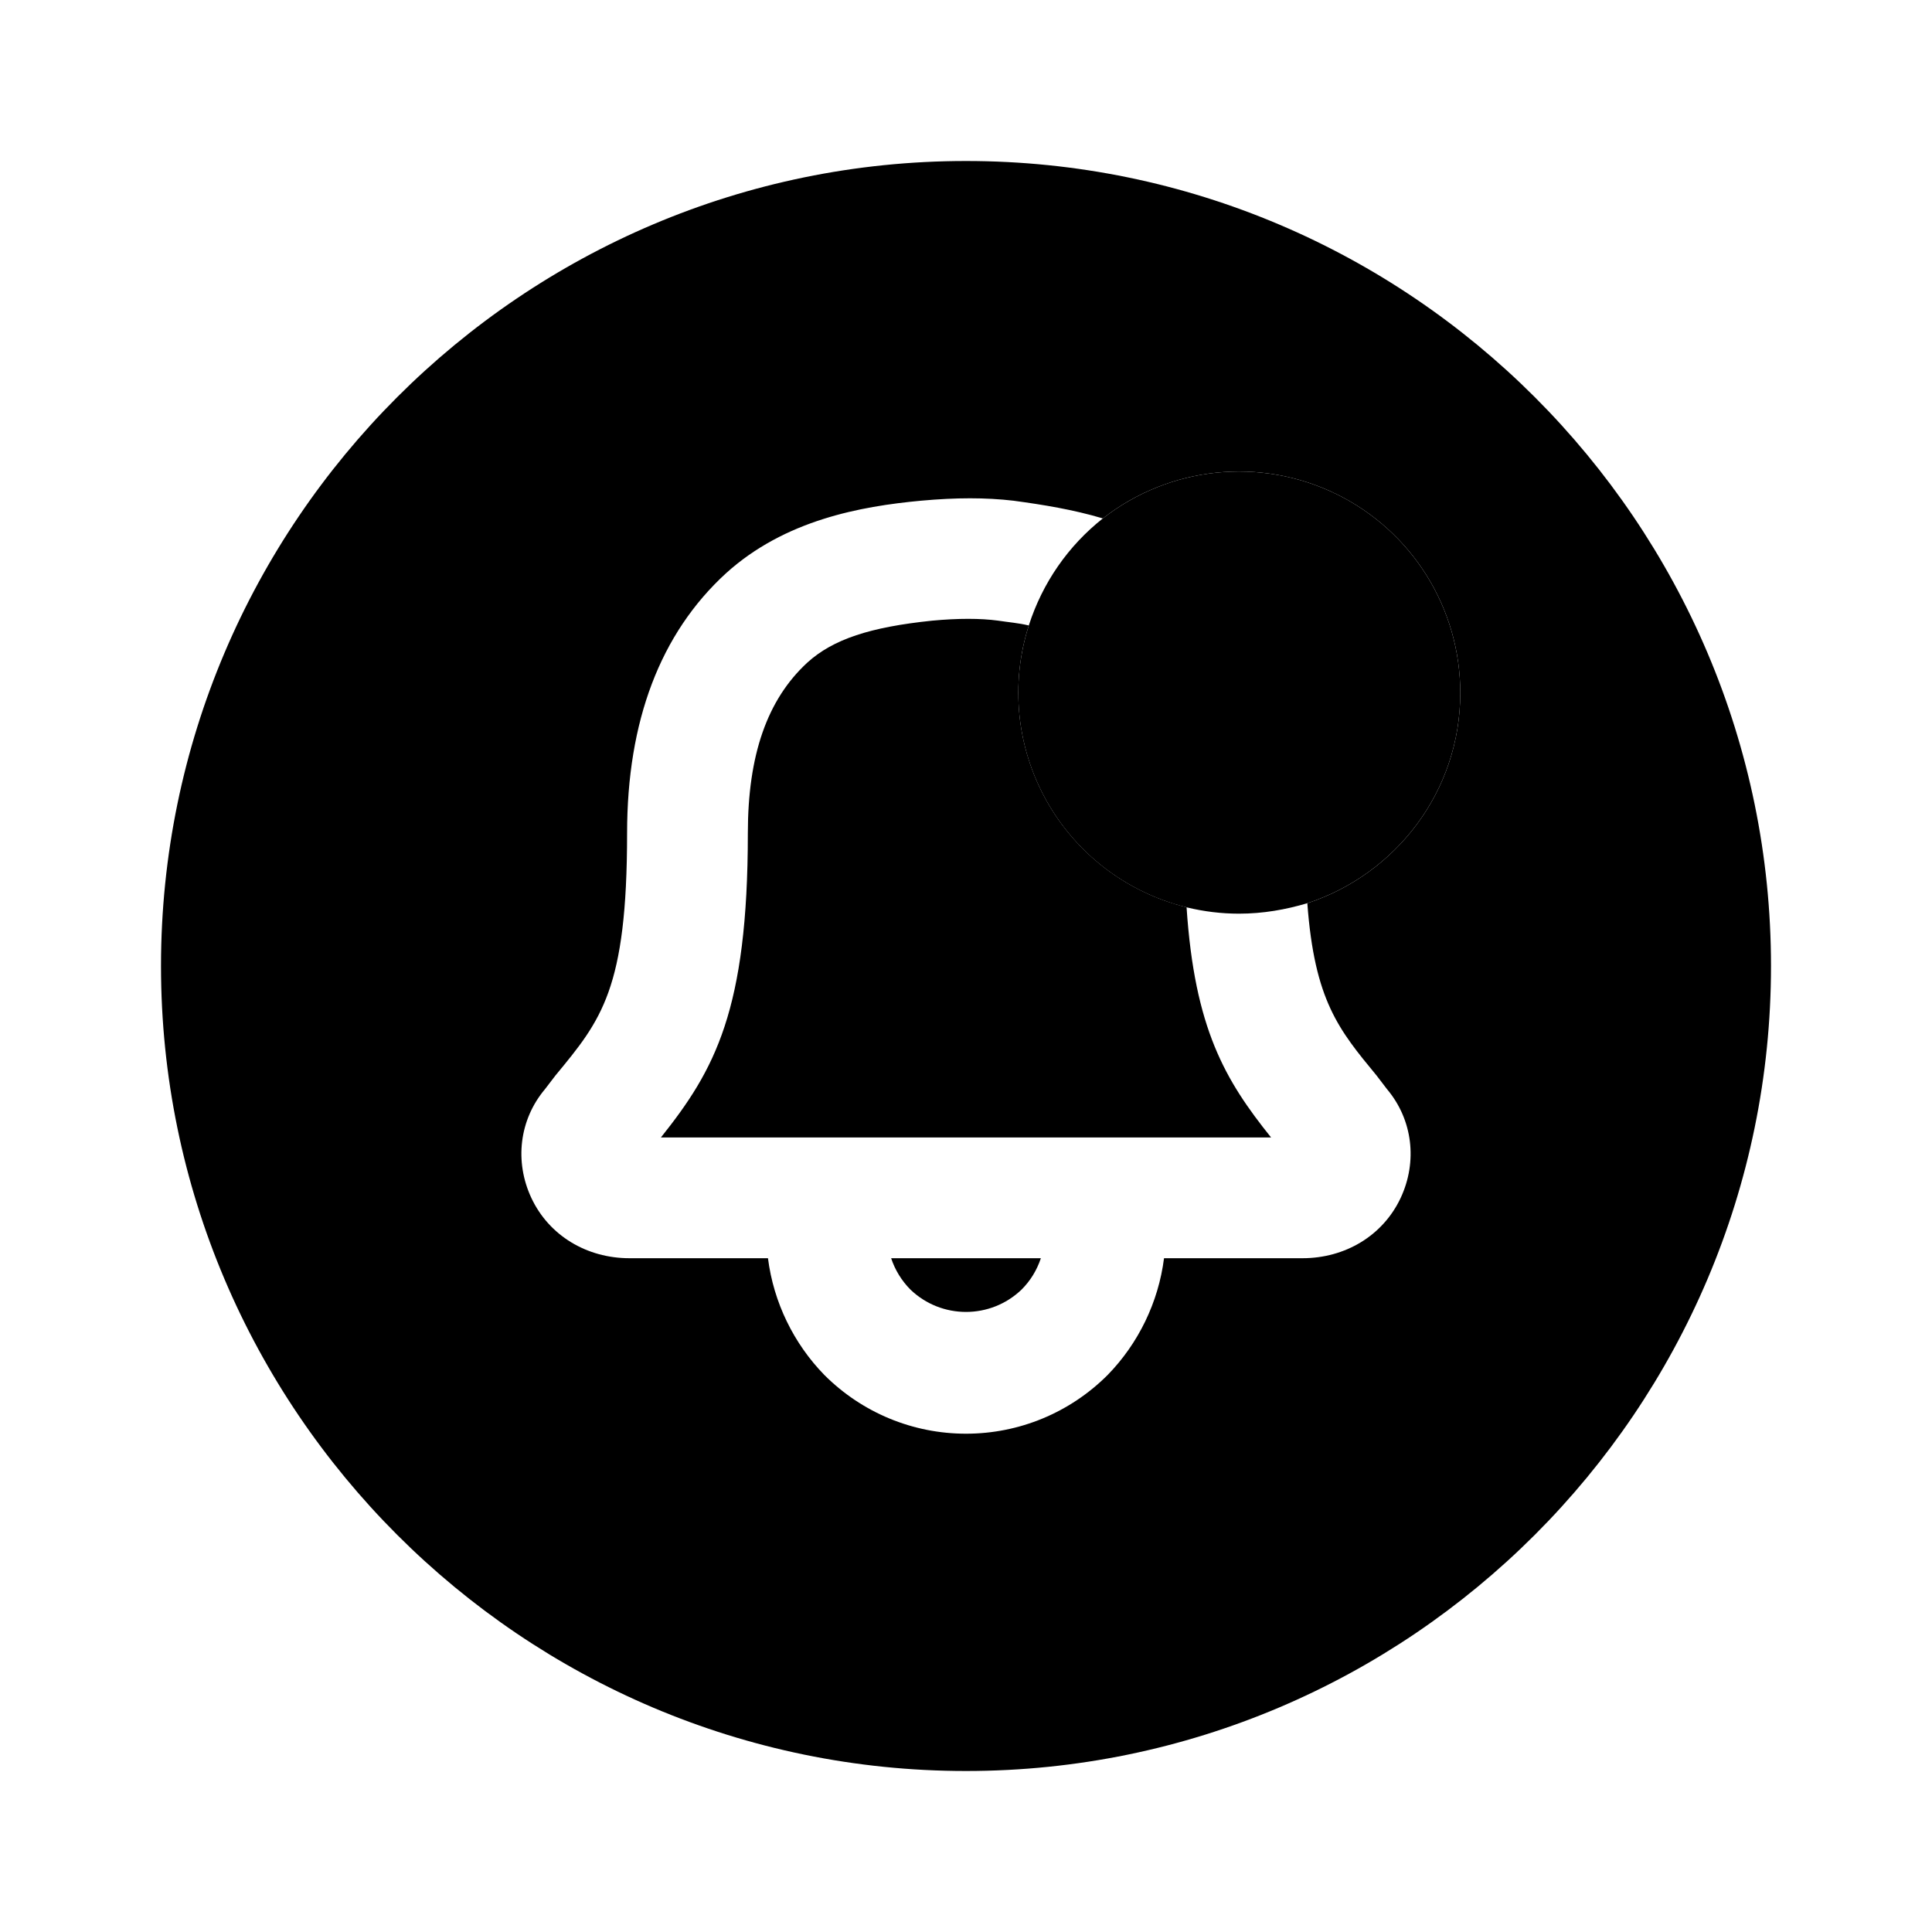
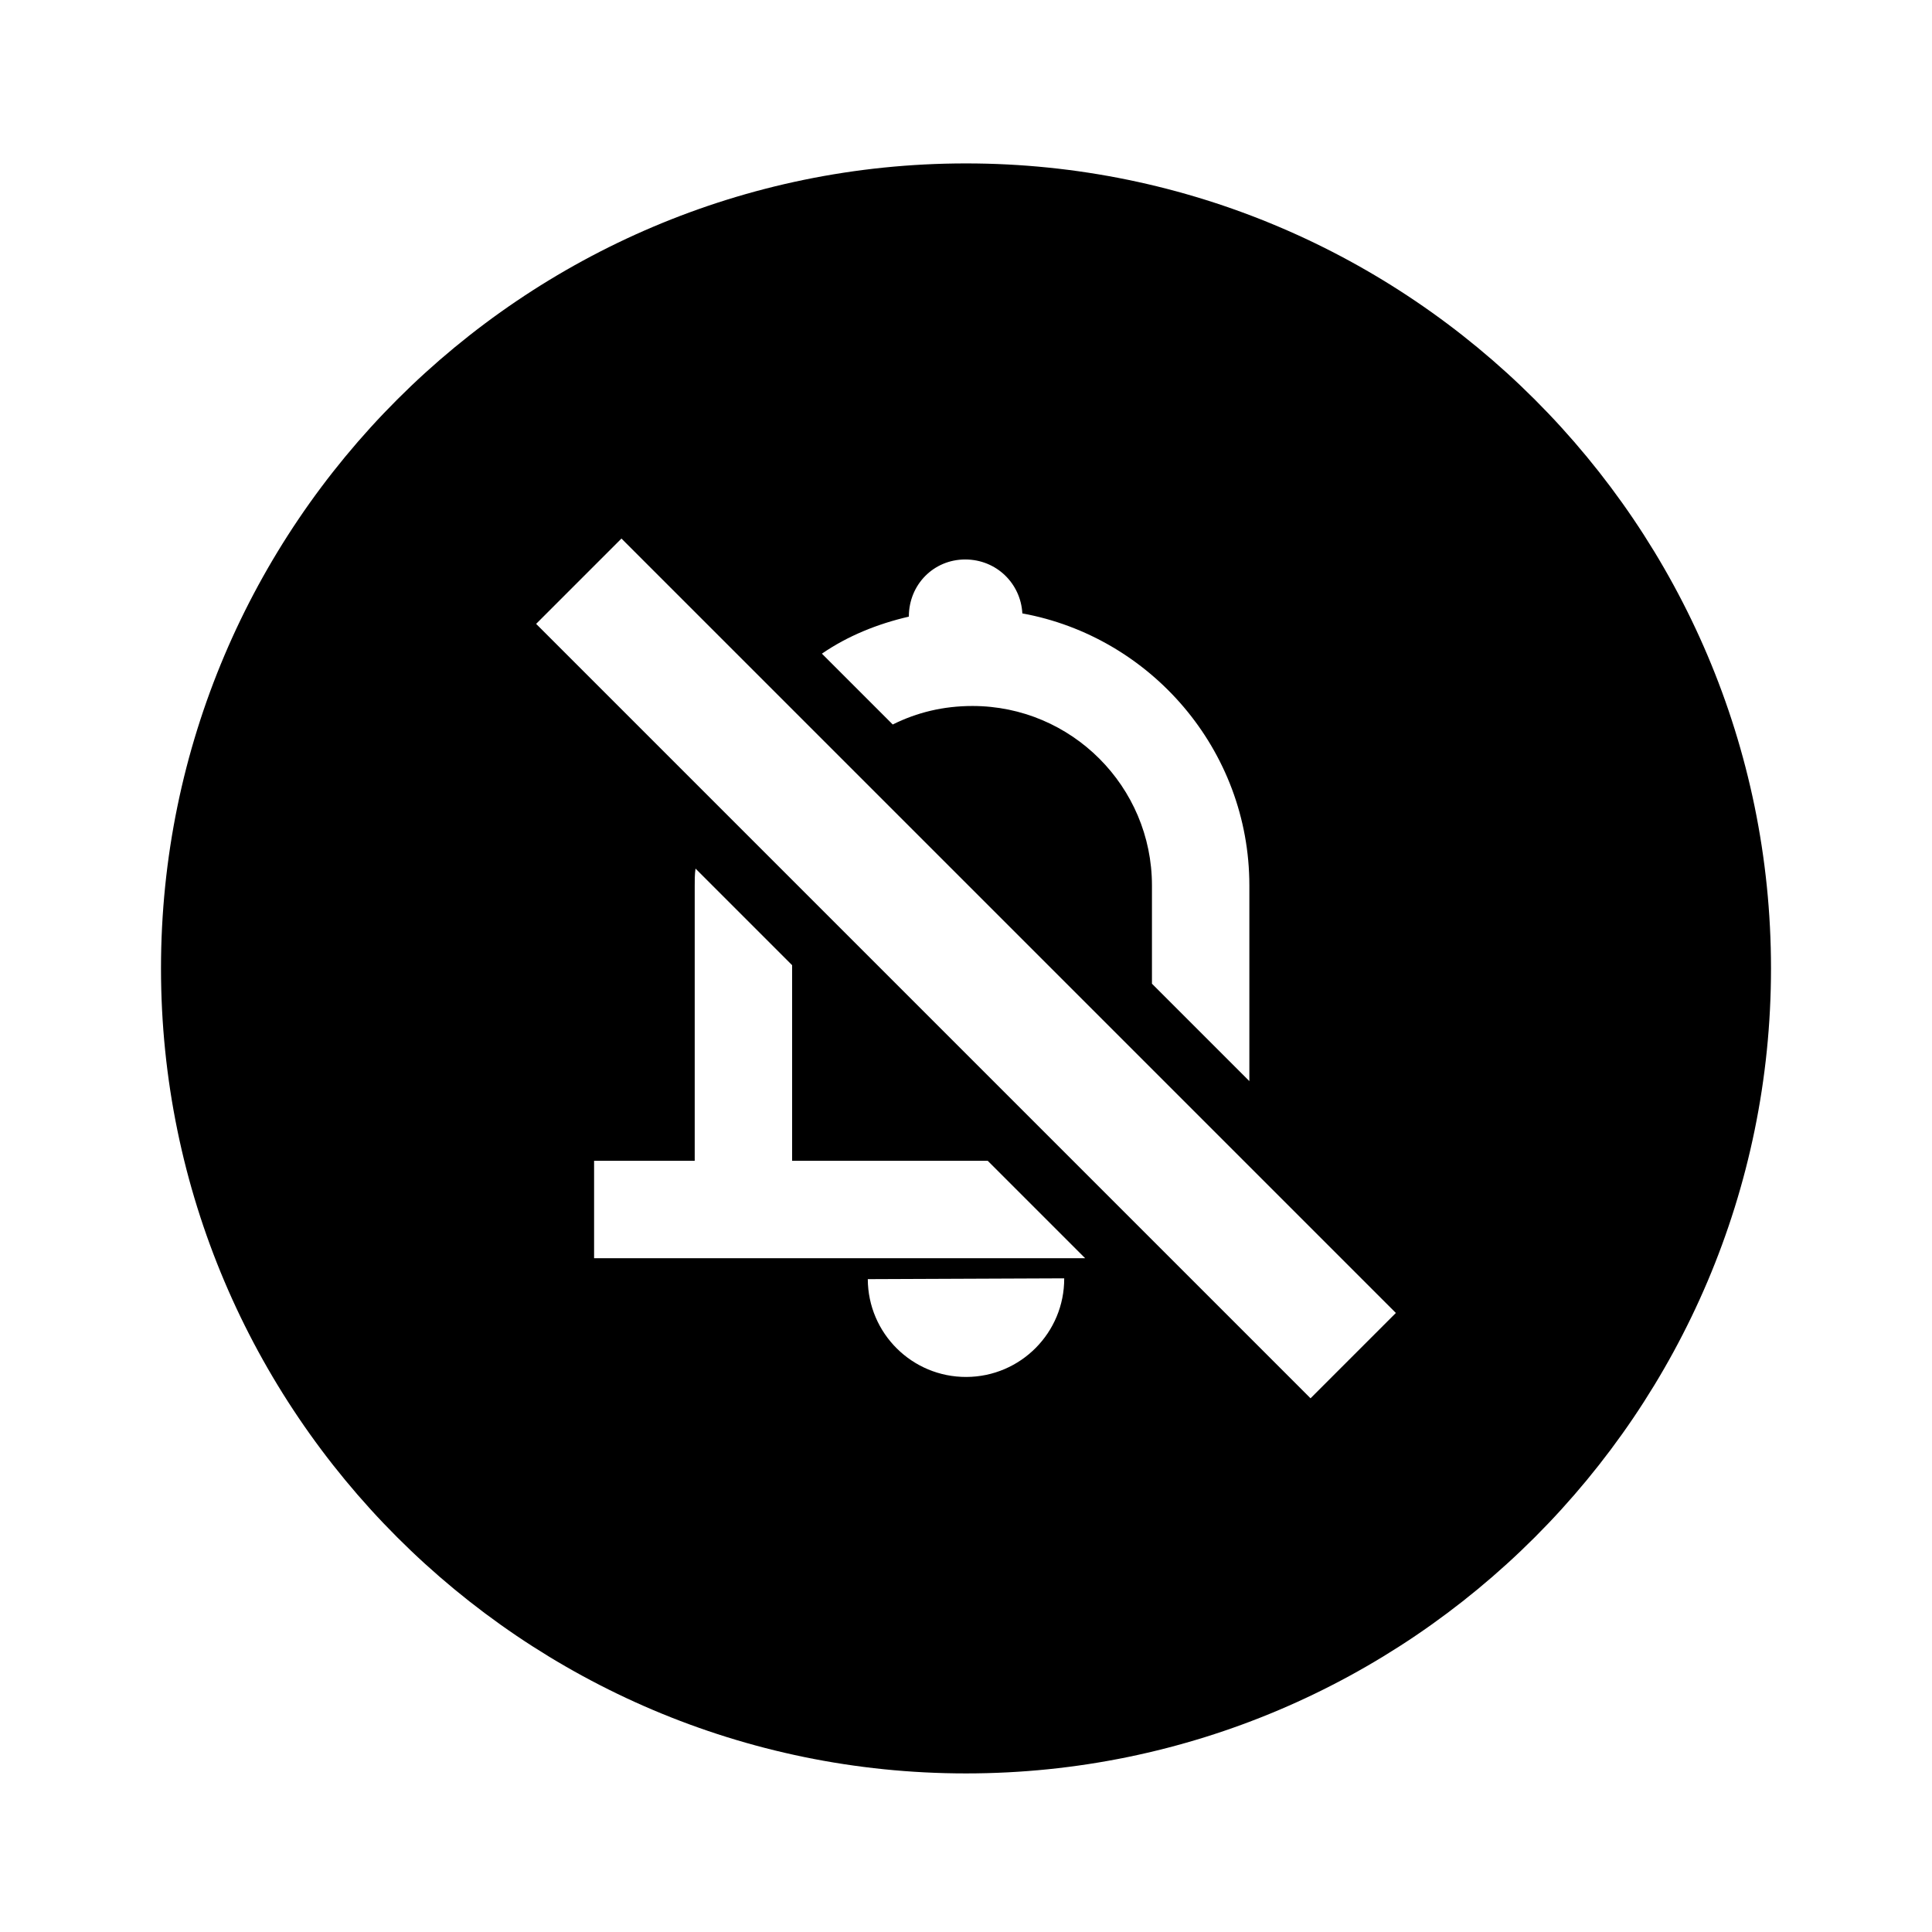
<svg viewBox="0 0 24 24">
-   <path fill="currentColor" d="M18.14 8.61c0 1.22-.8 2.25-1.9 2.61-.27.08-.55.13-.85.13a2.744 2.744 0 0 1-2.61-3.58c.17-.53.49-.99.92-1.33a2.748 2.748 0 0 1 4.44 2.17" />
-   <path fill="currentColor" d="M14.7 9.4h.5V7.78h-.04l-.52.31v-.45l.64-.37h.44v2.12h.43v.41H14.7v-.41z" />
-   <path fill="currentColor" d="M12 2C6.49 2 2 6.49 2 12s4.49 10 10 10 10-4.49 10-10S17.51 2 12 2m5.1 11.36.13.17c.32.38.38.9.17 1.35-.22.47-.69.75-1.22.75h-1.72c-.07.55-.32 1.06-.7 1.45-.47.47-1.1.73-1.76.73s-1.29-.26-1.76-.73c-.38-.39-.63-.9-.7-1.45H7.82c-.53 0-1-.28-1.22-.75-.21-.45-.15-.97.17-1.35l.13-.17c.57-.69.89-1.07.89-3.01 0-1.39.41-2.48 1.23-3.23.73-.66 1.67-.83 2.42-.9.22-.02.42-.03.61-.03q.285 0 .54.03c.37.05.74.11 1.11.22a2.748 2.748 0 0 1 4.44 2.17c0 1.22-.8 2.25-1.9 2.61.09 1.21.39 1.57.86 2.14" />
-   <path fill="currentColor" d="M15.79 14.13H8.21c.67-.84 1.08-1.58 1.08-3.78 0-.97.24-1.66.74-2.12.32-.29.78-.44 1.55-.52.32-.03.6-.03.82 0 .13.02.26.03.38.06a2.744 2.744 0 0 0 1.96 3.5c.1 1.51.48 2.15 1.05 2.86m-2.86 1.5q-.075.225-.24.39a.997.997 0 0 1-1.38 0 1 1 0 0 1-.24-.39z" />
+   <path fill="currentColor" d="M12 2.03c-5.51 0-10 4.49-10 10s4.49 10 10 10 10-4.49 10-10-4.49-10-10-10m.27 12.39 1.21 1.21h-6.1v-1.21h1.25V11c0-.07 0-.14.01-.21l1.2 1.2v2.43zm-1.49 1.47 2.44-.01a1.22 1.22 0 1 1-2.44.01m5.5 1.48L6.66 7.75l1.06-1.06 9.62 9.62zm-4.2-8.6c-.36 0-.69.08-.99.23l-.88-.88c.32-.22.69-.37 1.08-.46 0-.4.31-.71.7-.71s.69.3.71.67c1.59.29 2.82 1.69 2.82 3.38v2.43l-1.21-1.21V11c0-1.23-1-2.23-2.23-2.23" />
</svg>
